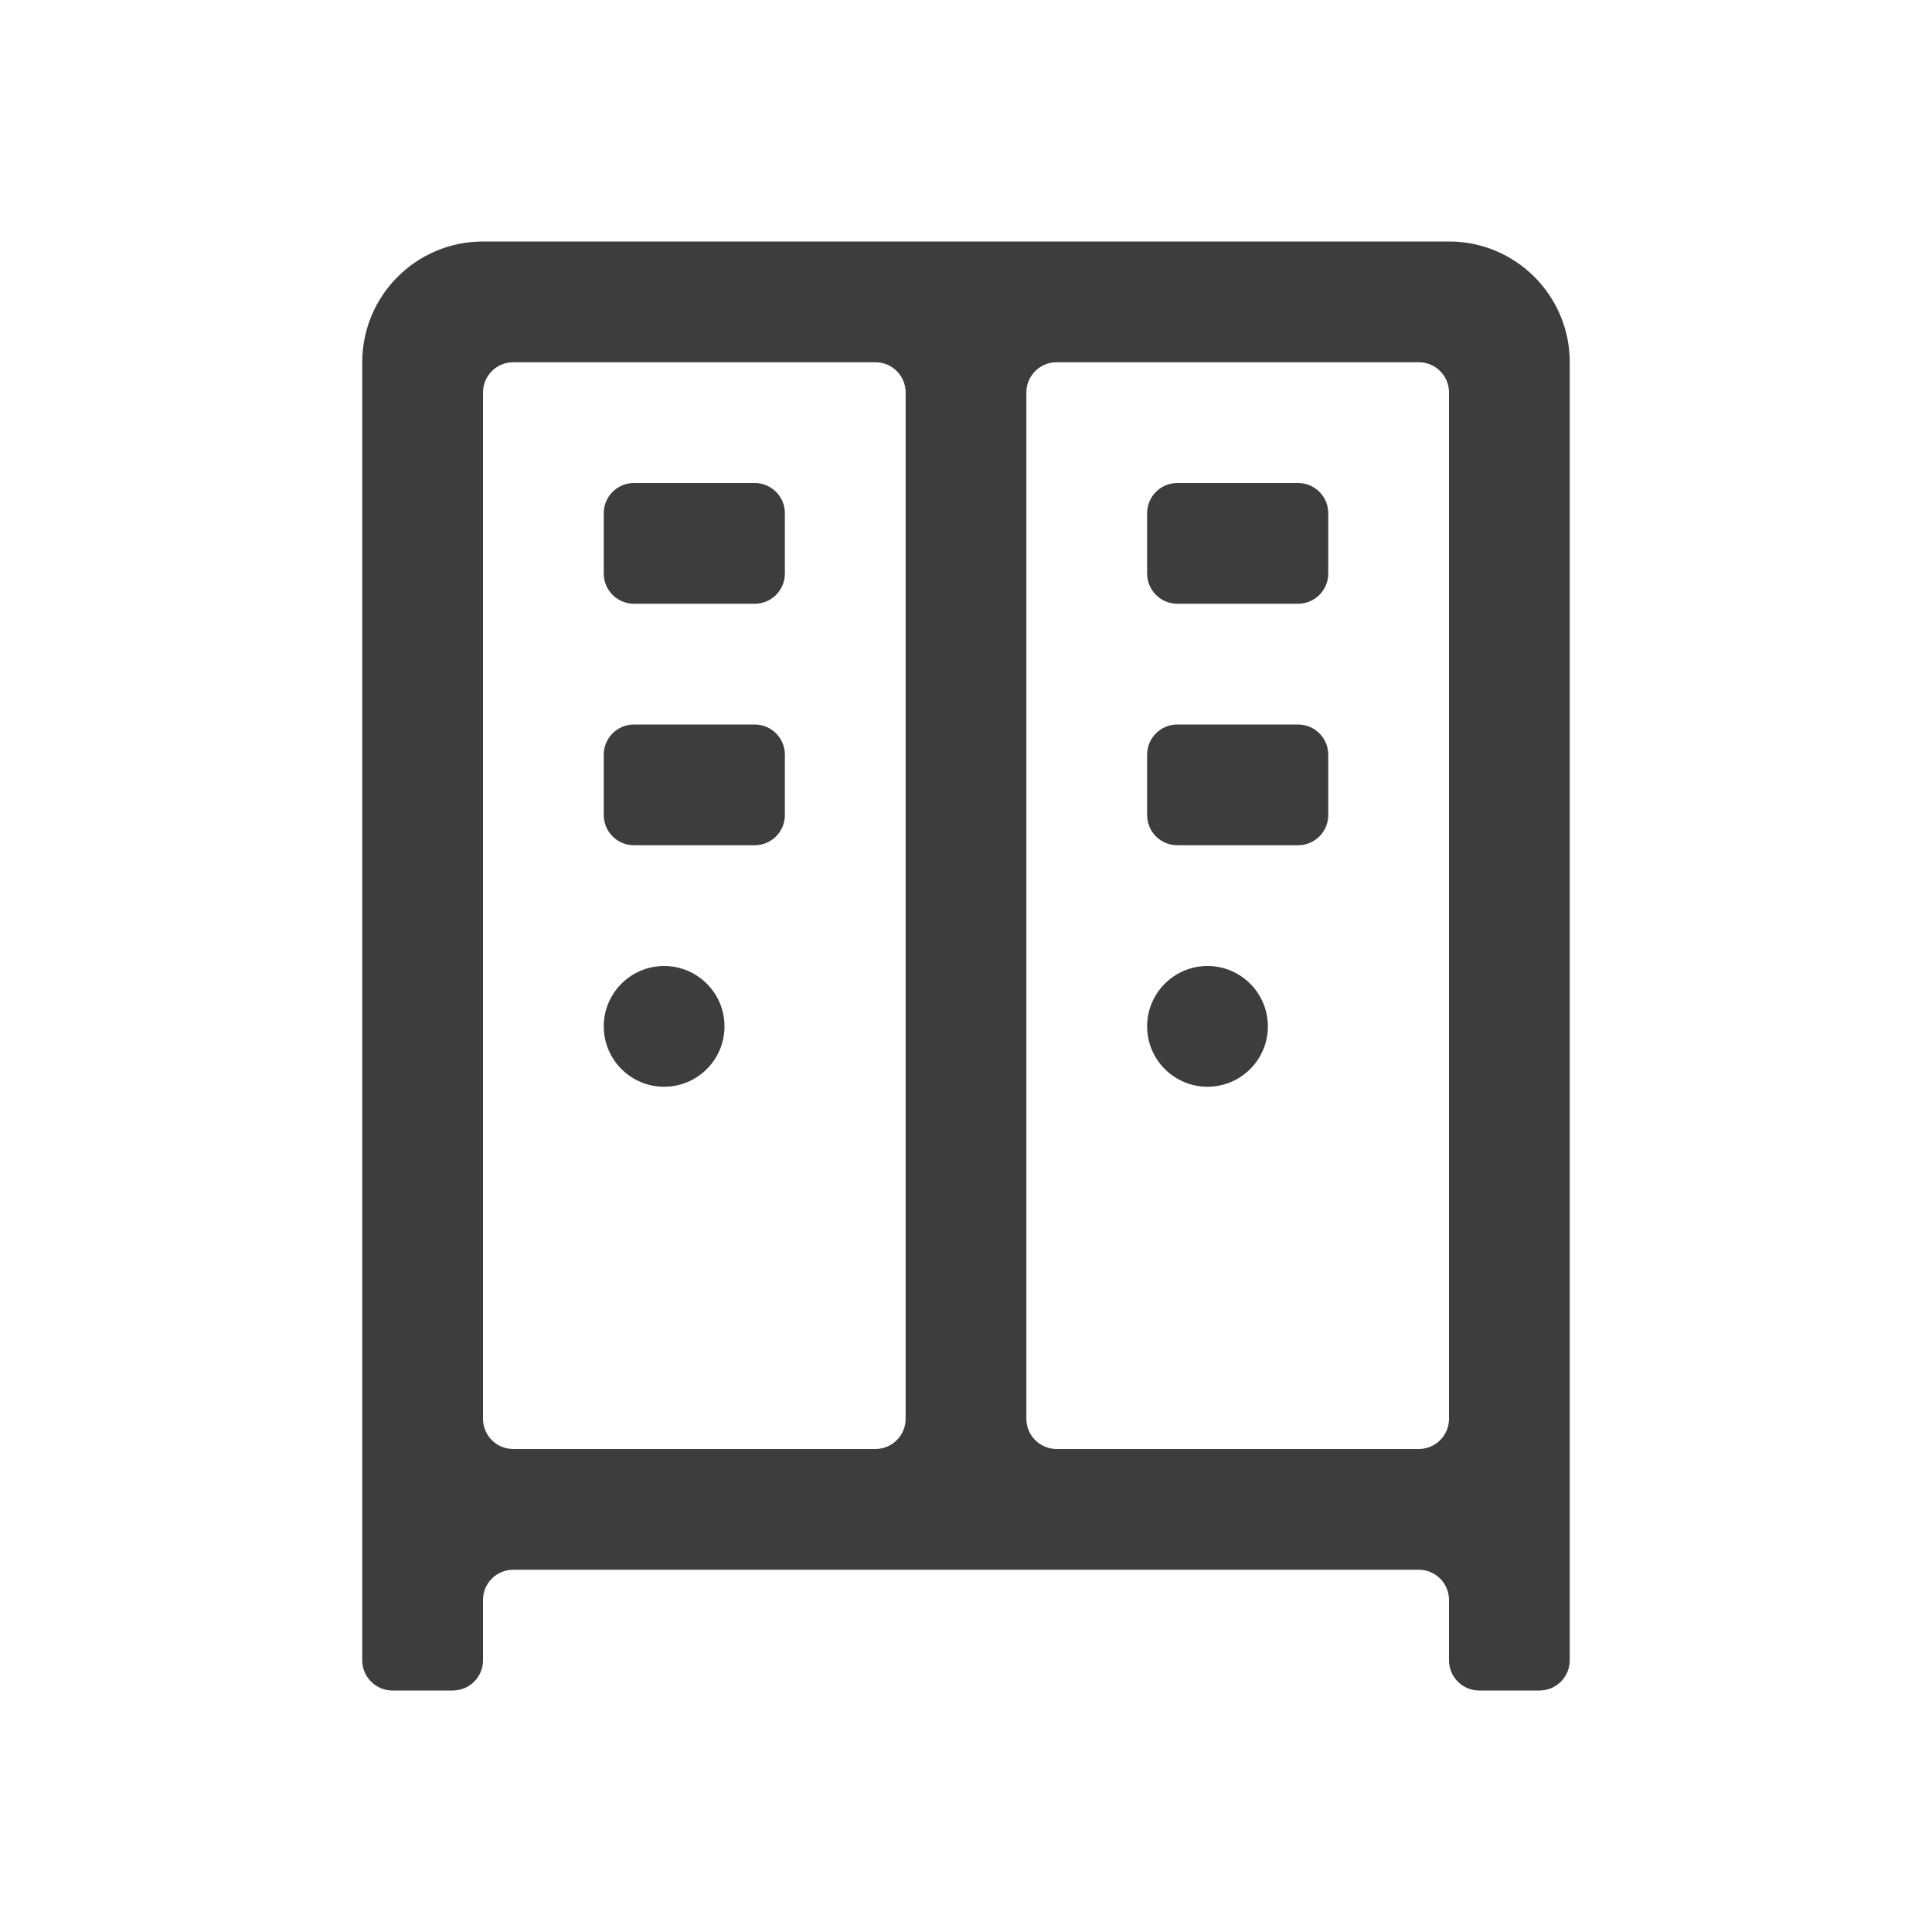
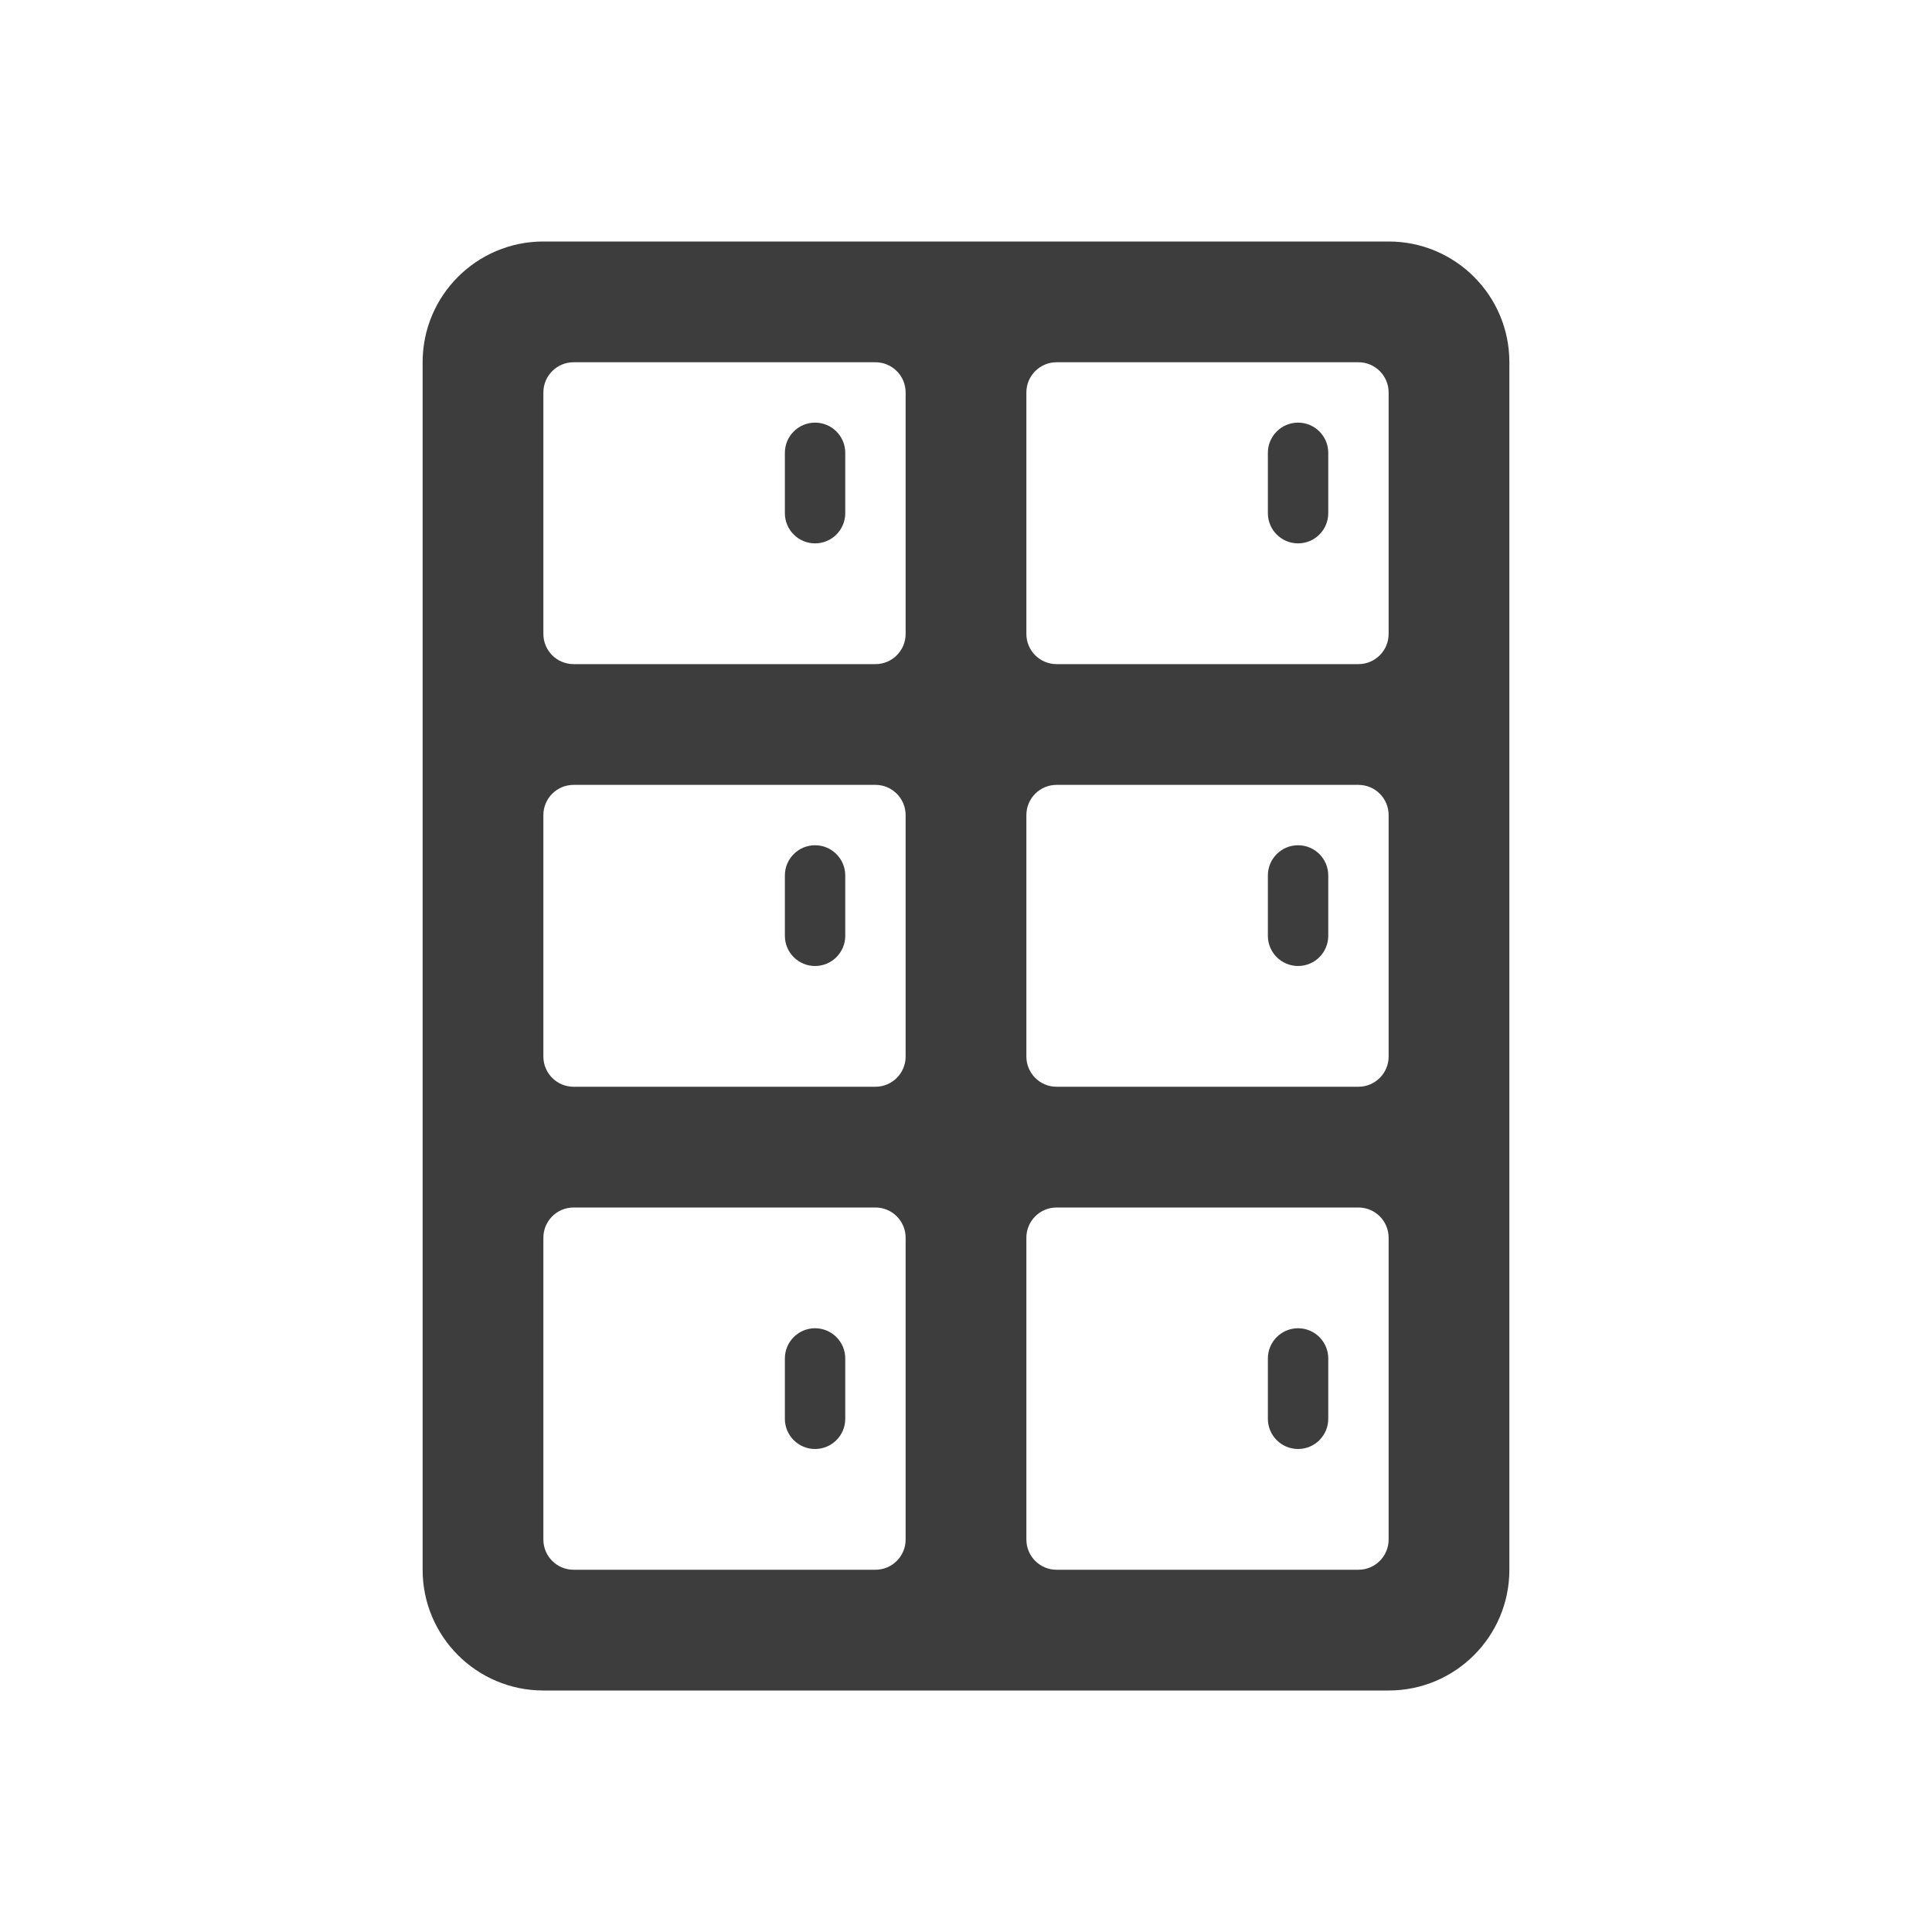
<svg xmlns="http://www.w3.org/2000/svg" height="32" viewBox="0 0 32 32" width="32">
-   <path d="m17 6.5v17c0 .276.224.5.5.5h6c.276 0 .5-.224.5-.5v-17c0-.276-.224-.5-.5-.5h-6c-.276 0-.5.224-.5.5zm-2 17v-17c0-.276-.224-.5-.5-.5h-6c-.276 0-.5.224-.5.5v17c0 .276.224.5.5.5h6c.276 0 .5-.224.5-.5zm8.5 2.5h-15c-.276 0-.5.224-.5.5v1c0 .276-.224.5-.5.5h-1c-.276 0-.5-.224-.5-.5v-21.5c0-1.105.895-2 2-2h16c1.105 0 2 .895 2 2v21.5c0 .276-.224.5-.5.5h-1c-.276 0-.5-.224-.5-.5v-1c0-.276-.224-.5-.5-.5zm-13-18h2c.276 0 .5.224.5.5v1c0 .276-.224.5-.5.5h-2c-.276 0-.5-.224-.5-.5v-1c0-.276.224-.5.5-.5zm0 4h2c.276 0 .5.224.5.5v1c0 .276-.224.5-.5.5h-2c-.276 0-.5-.224-.5-.5v-1c0-.276.224-.5.5-.5zm9-4h2c.276 0 .5.224.5.5v1c0 .276-.224.5-.5.5h-2c-.276 0-.5-.224-.5-.5v-1c0-.276.224-.5.5-.5zm0 4h2c.276 0 .5.224.5.5v1c0 .276-.224.5-.5.5h-2c-.276 0-.5-.224-.5-.5v-1c0-.276.224-.5.5-.5zm-8.5 6c-.552 0-1-.448-1-1s.448-1 1-1 1 .448 1 1-.448 1-1 1zm9 0c-.552 0-1-.448-1-1s.448-1 1-1 1 .448 1 1-.448 1-1 1z" fill="#3d3d3d" />
+   <path d="m23 4c1.105 0 2 .895 2 2v20c0 1.105-.895 2-2 2h-14c-1.105 0-2-.895-2-2v-20c0-1.105.895-2 2-2zm-8.5 16h-5c-.276 0-.5.224-.5.5v5c0 .276.224.5.5.5h5c.276 0 .5-.224.5-.5v-5c0-.276-.224-.5-.5-.5zm8 0h-5c-.276 0-.5.224-.5.5v5c0 .276.224.5.5.5h5c.276 0 .5-.224.5-.5v-5c0-.276-.224-.5-.5-.5zm-9 2c.276 0 .5.224.5.5v1c0 .276-.224.5-.5.5s-.5-.224-.5-.5v-1c0-.276.224-.5.5-.5zm8 0c.276 0 .5.224.5.5v1c0 .276-.224.5-.5.5s-.5-.224-.5-.5v-1c0-.276.224-.5.5-.5zm1-9h-5c-.276 0-.5.224-.5.5v4c0 .276.224.5.5.5h5c.276 0 .5-.224.5-.5v-4c0-.276-.224-.5-.5-.5zm-8 0h-5c-.276 0-.5.224-.5.5v4c0 .276.224.5.5.5h5c.276 0 .5-.224.5-.5v-4c0-.276-.224-.5-.5-.5zm-1 1c.276 0 .5.224.5.5v1c0 .276-.224.5-.5.5s-.5-.224-.5-.5v-1c0-.276.224-.5.5-.5zm8 0c.276 0 .5.224.5.5v1c0 .276-.224.5-.5.5s-.5-.224-.5-.5v-1c0-.276.224-.5.5-.5zm-7-8h-5c-.276 0-.5.224-.5.5v4c0 .276.224.5.5.5h5c.276 0 .5-.224.5-.5v-4c0-.276-.224-.5-.5-.5zm8 0h-5c-.276 0-.5.224-.5.5v4c0 .276.224.5.5.5h5c.276 0 .5-.224.5-.5v-4c0-.276-.224-.5-.5-.5zm-9 1c.276 0 .5.224.5.5v1c0 .276-.224.5-.5.5s-.5-.224-.5-.5v-1c0-.276.224-.5.5-.5zm8 0c.276 0 .5.224.5.5v1c0 .276-.224.5-.5.5s-.5-.224-.5-.5v-1c0-.276.224-.5.5-.5z" fill="#3d3d3d" />
</svg>
